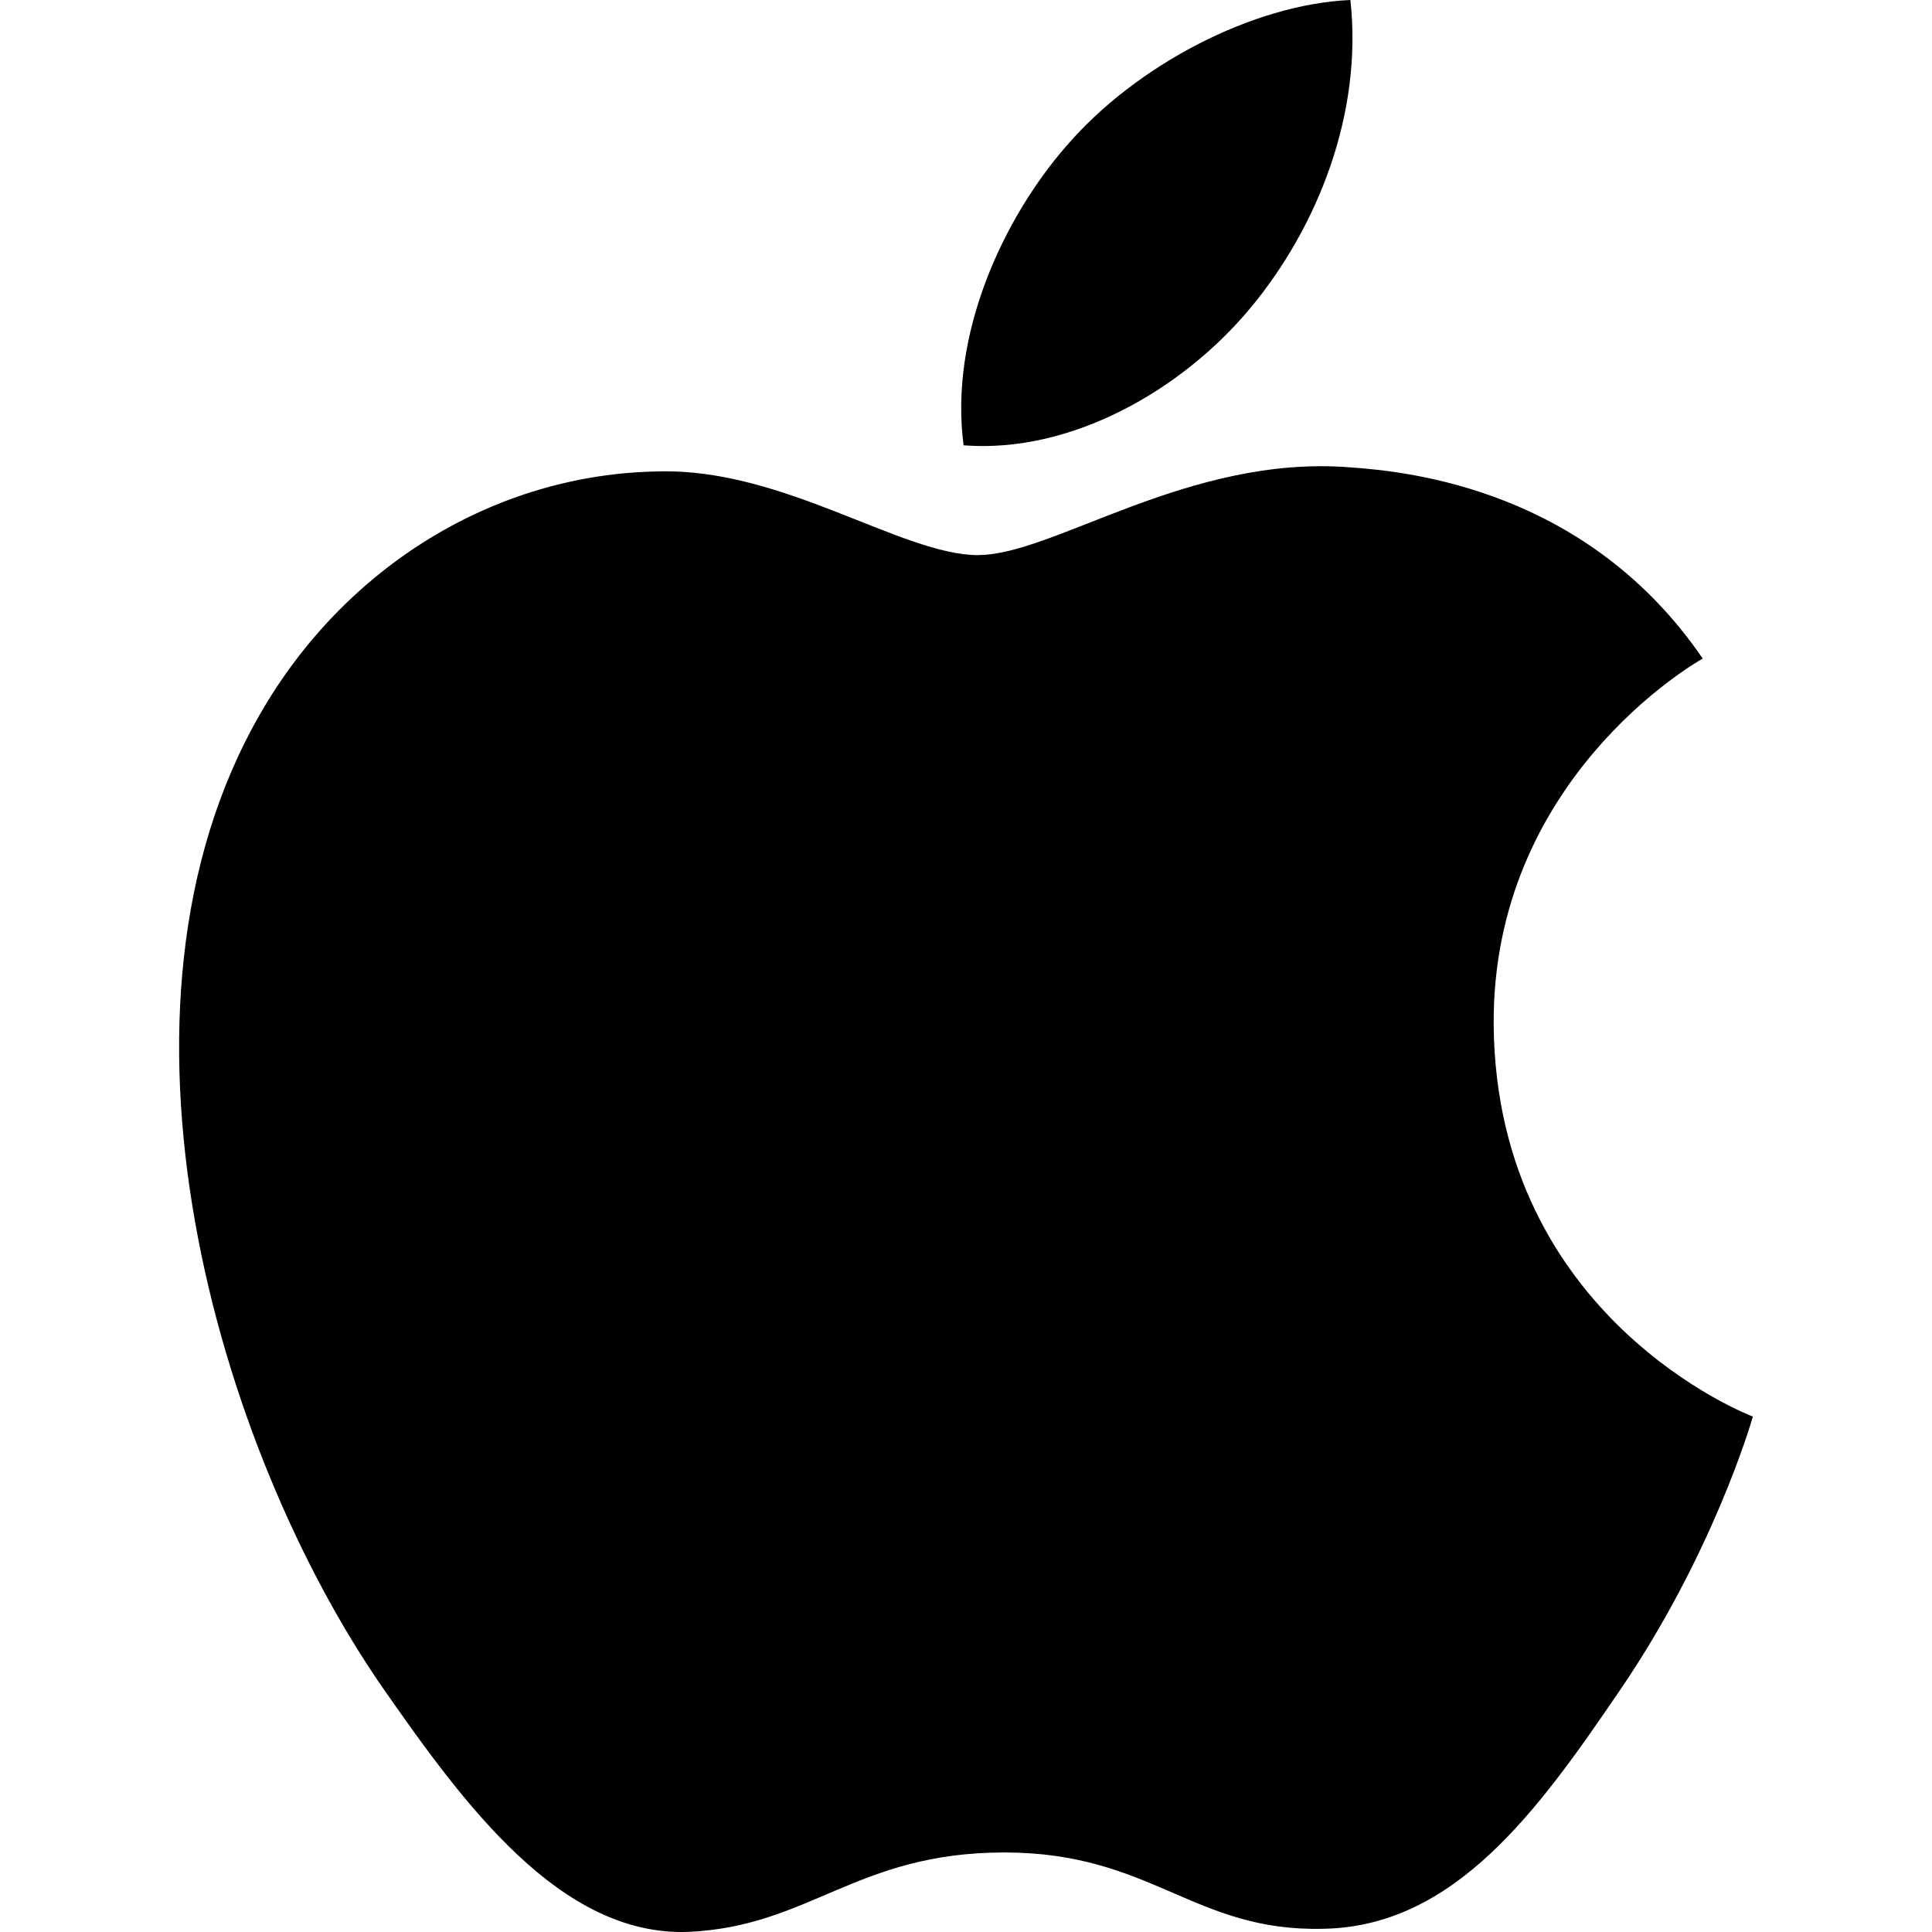
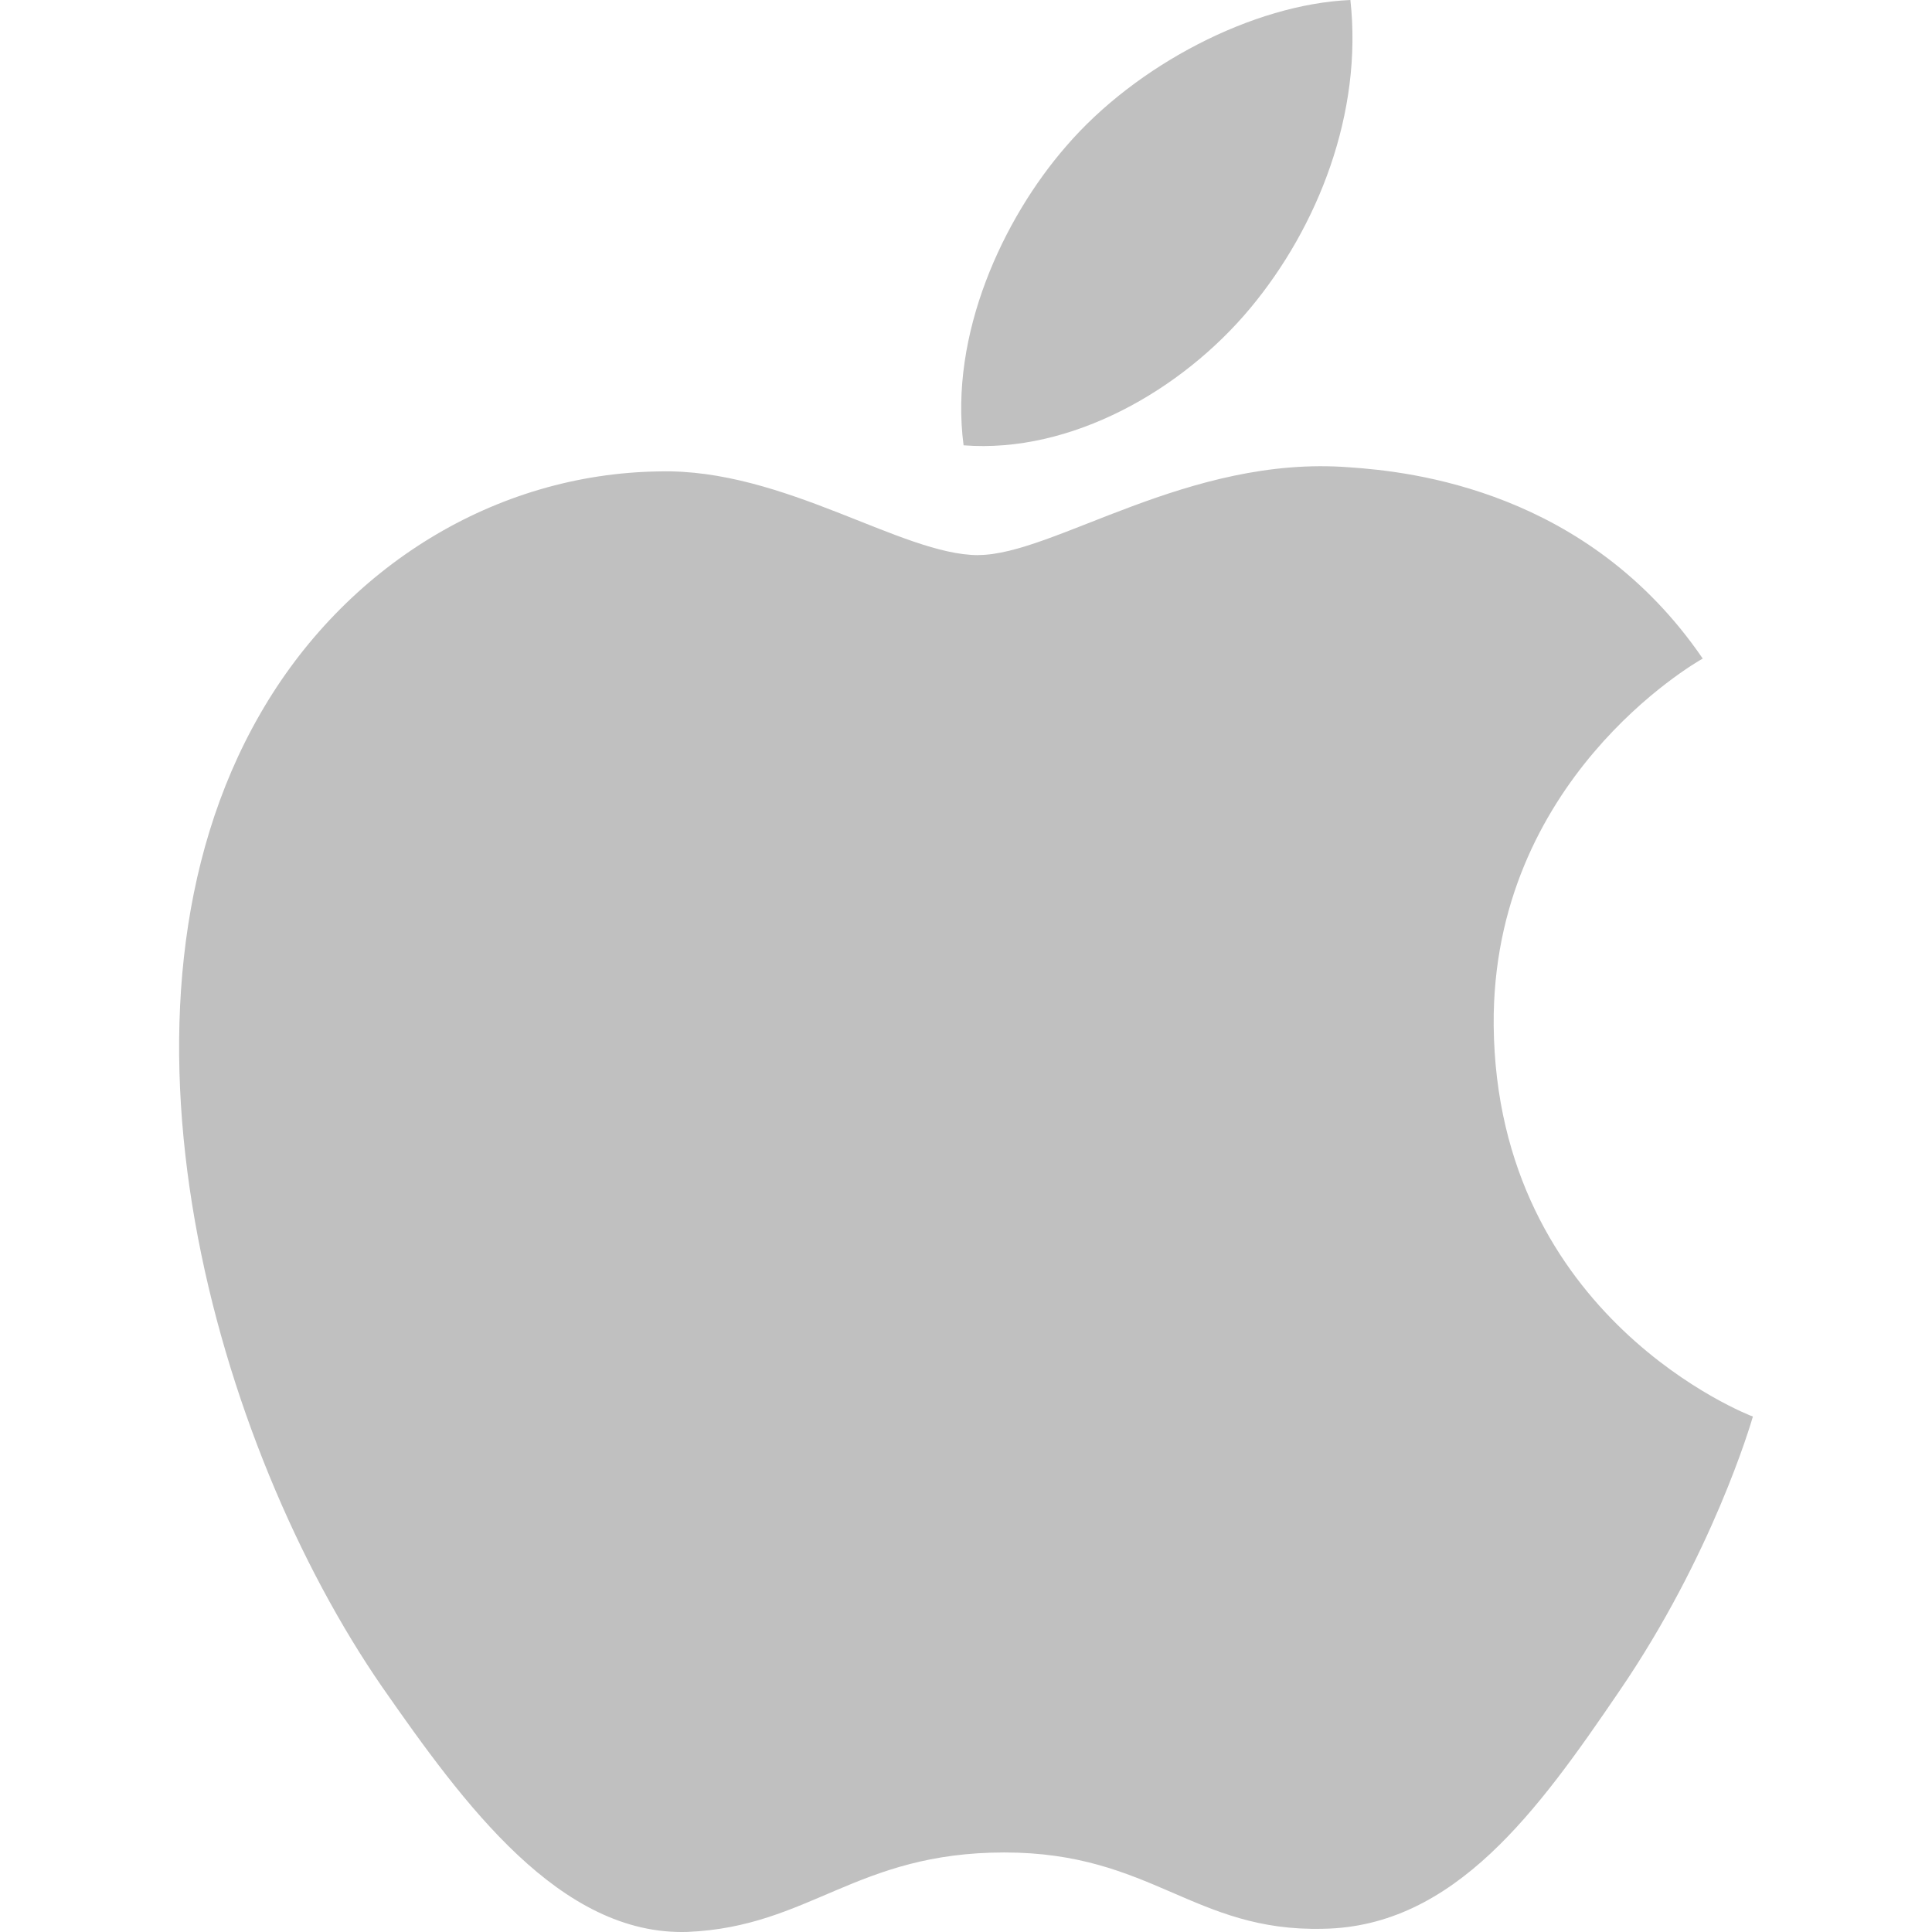
<svg xmlns="http://www.w3.org/2000/svg" role="img" viewBox="0 0 24 24">
-   <path fill="#000000" d="M12.152 6.896c-.948 0-2.415-1.078-3.96-1.04-2.04.027-3.91 1.183-4.961 3.014-2.117 3.675-.546 9.103 1.519 12.09 1.013 1.454 2.208 3.09 3.792 3.039 1.52-.065 2.09-.987 3.935-.987 1.831 0 2.35.987 3.96.948 1.637-.026 2.676-1.48 3.676-2.948 1.156-1.688 1.636-3.325 1.662-3.415-.039-.013-3.182-1.221-3.22-4.857-.026-3.04 2.48-4.494 2.597-4.559-1.429-2.09-3.623-2.324-4.39-2.376-2-.156-3.675 1.09-4.61 1.09zM15.53 3.83c.843-1.012 1.4-2.427 1.245-3.83-1.207.052-2.662.805-3.532 1.818-.78.896-1.454 2.338-1.273 3.714 1.338.104 2.715-.688 3.559-1.701" />
+   <path fill="#C0C0C0" d="M12.152 6.896c-.948 0-2.415-1.078-3.96-1.04-2.04.027-3.91 1.183-4.961 3.014-2.117 3.675-.546 9.103 1.519 12.09 1.013 1.454 2.208 3.09 3.792 3.039 1.52-.065 2.09-.987 3.935-.987 1.831 0 2.35.987 3.96.948 1.637-.026 2.676-1.48 3.676-2.948 1.156-1.688 1.636-3.325 1.662-3.415-.039-.013-3.182-1.221-3.22-4.857-.026-3.04 2.48-4.494 2.597-4.559-1.429-2.09-3.623-2.324-4.39-2.376-2-.156-3.675 1.09-4.61 1.09zM15.53 3.83c.843-1.012 1.4-2.427 1.245-3.83-1.207.052-2.662.805-3.532 1.818-.78.896-1.454 2.338-1.273 3.714 1.338.104 2.715-.688 3.559-1.701" />
</svg>
